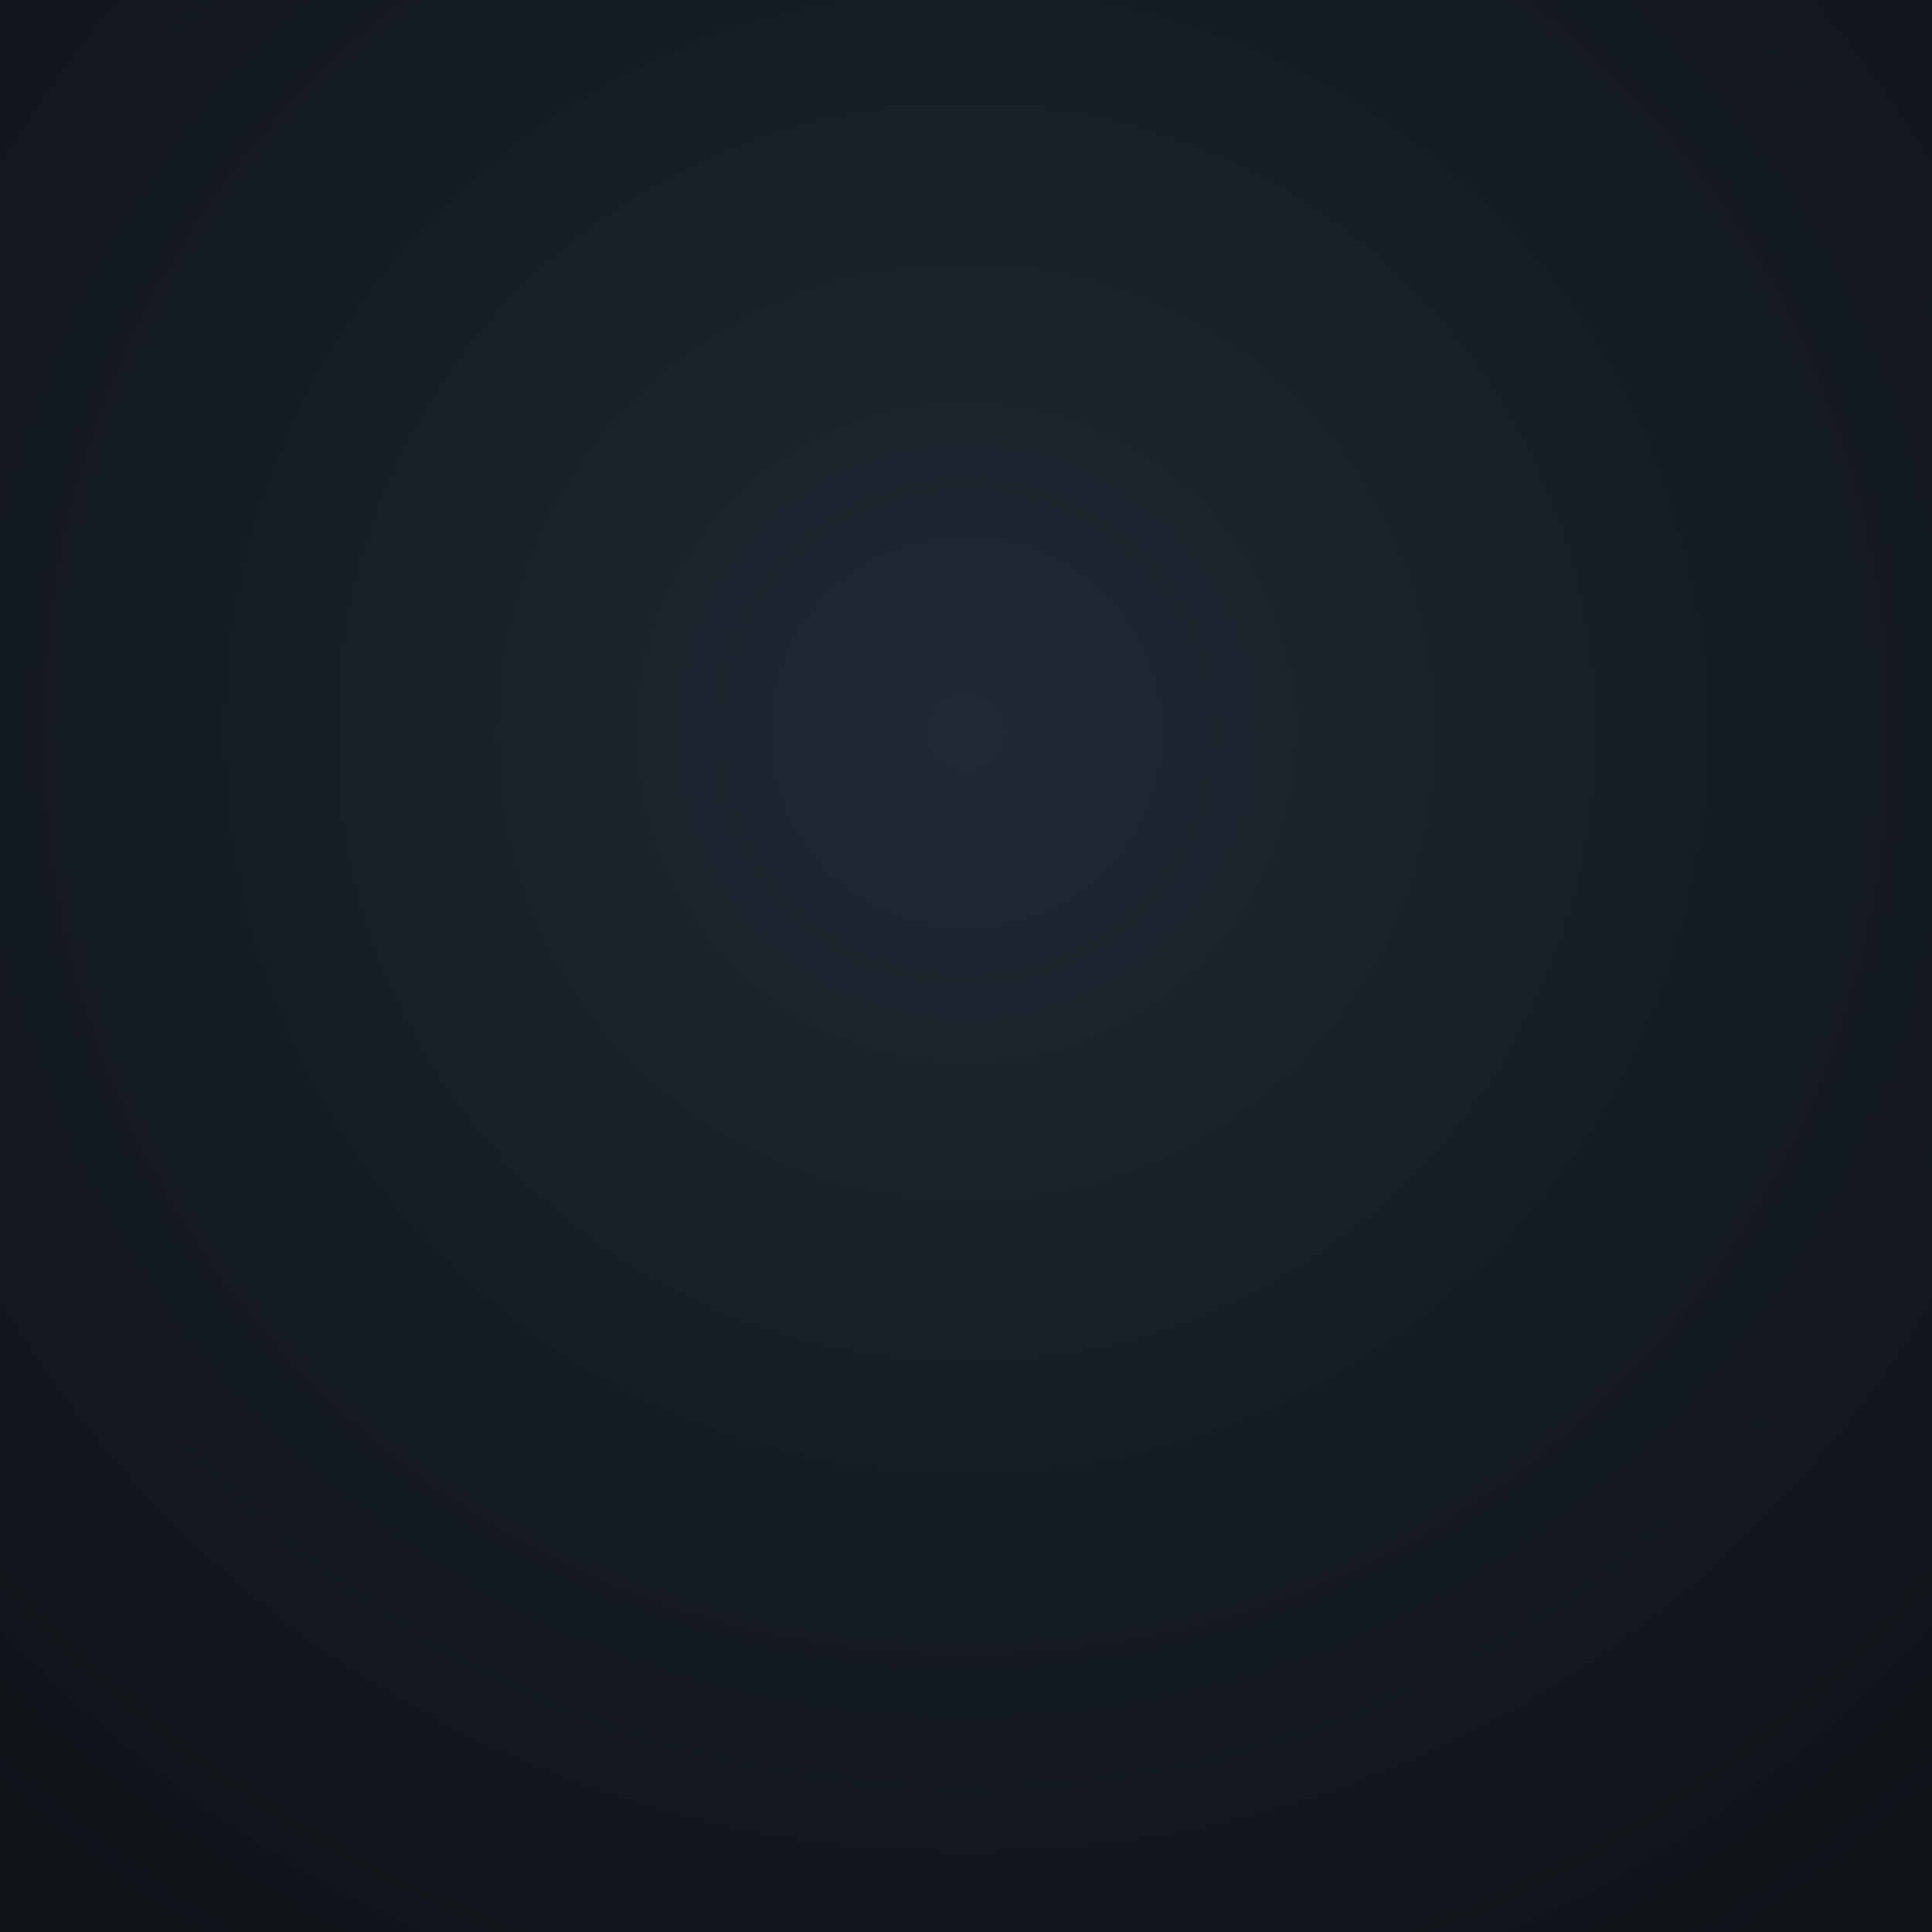
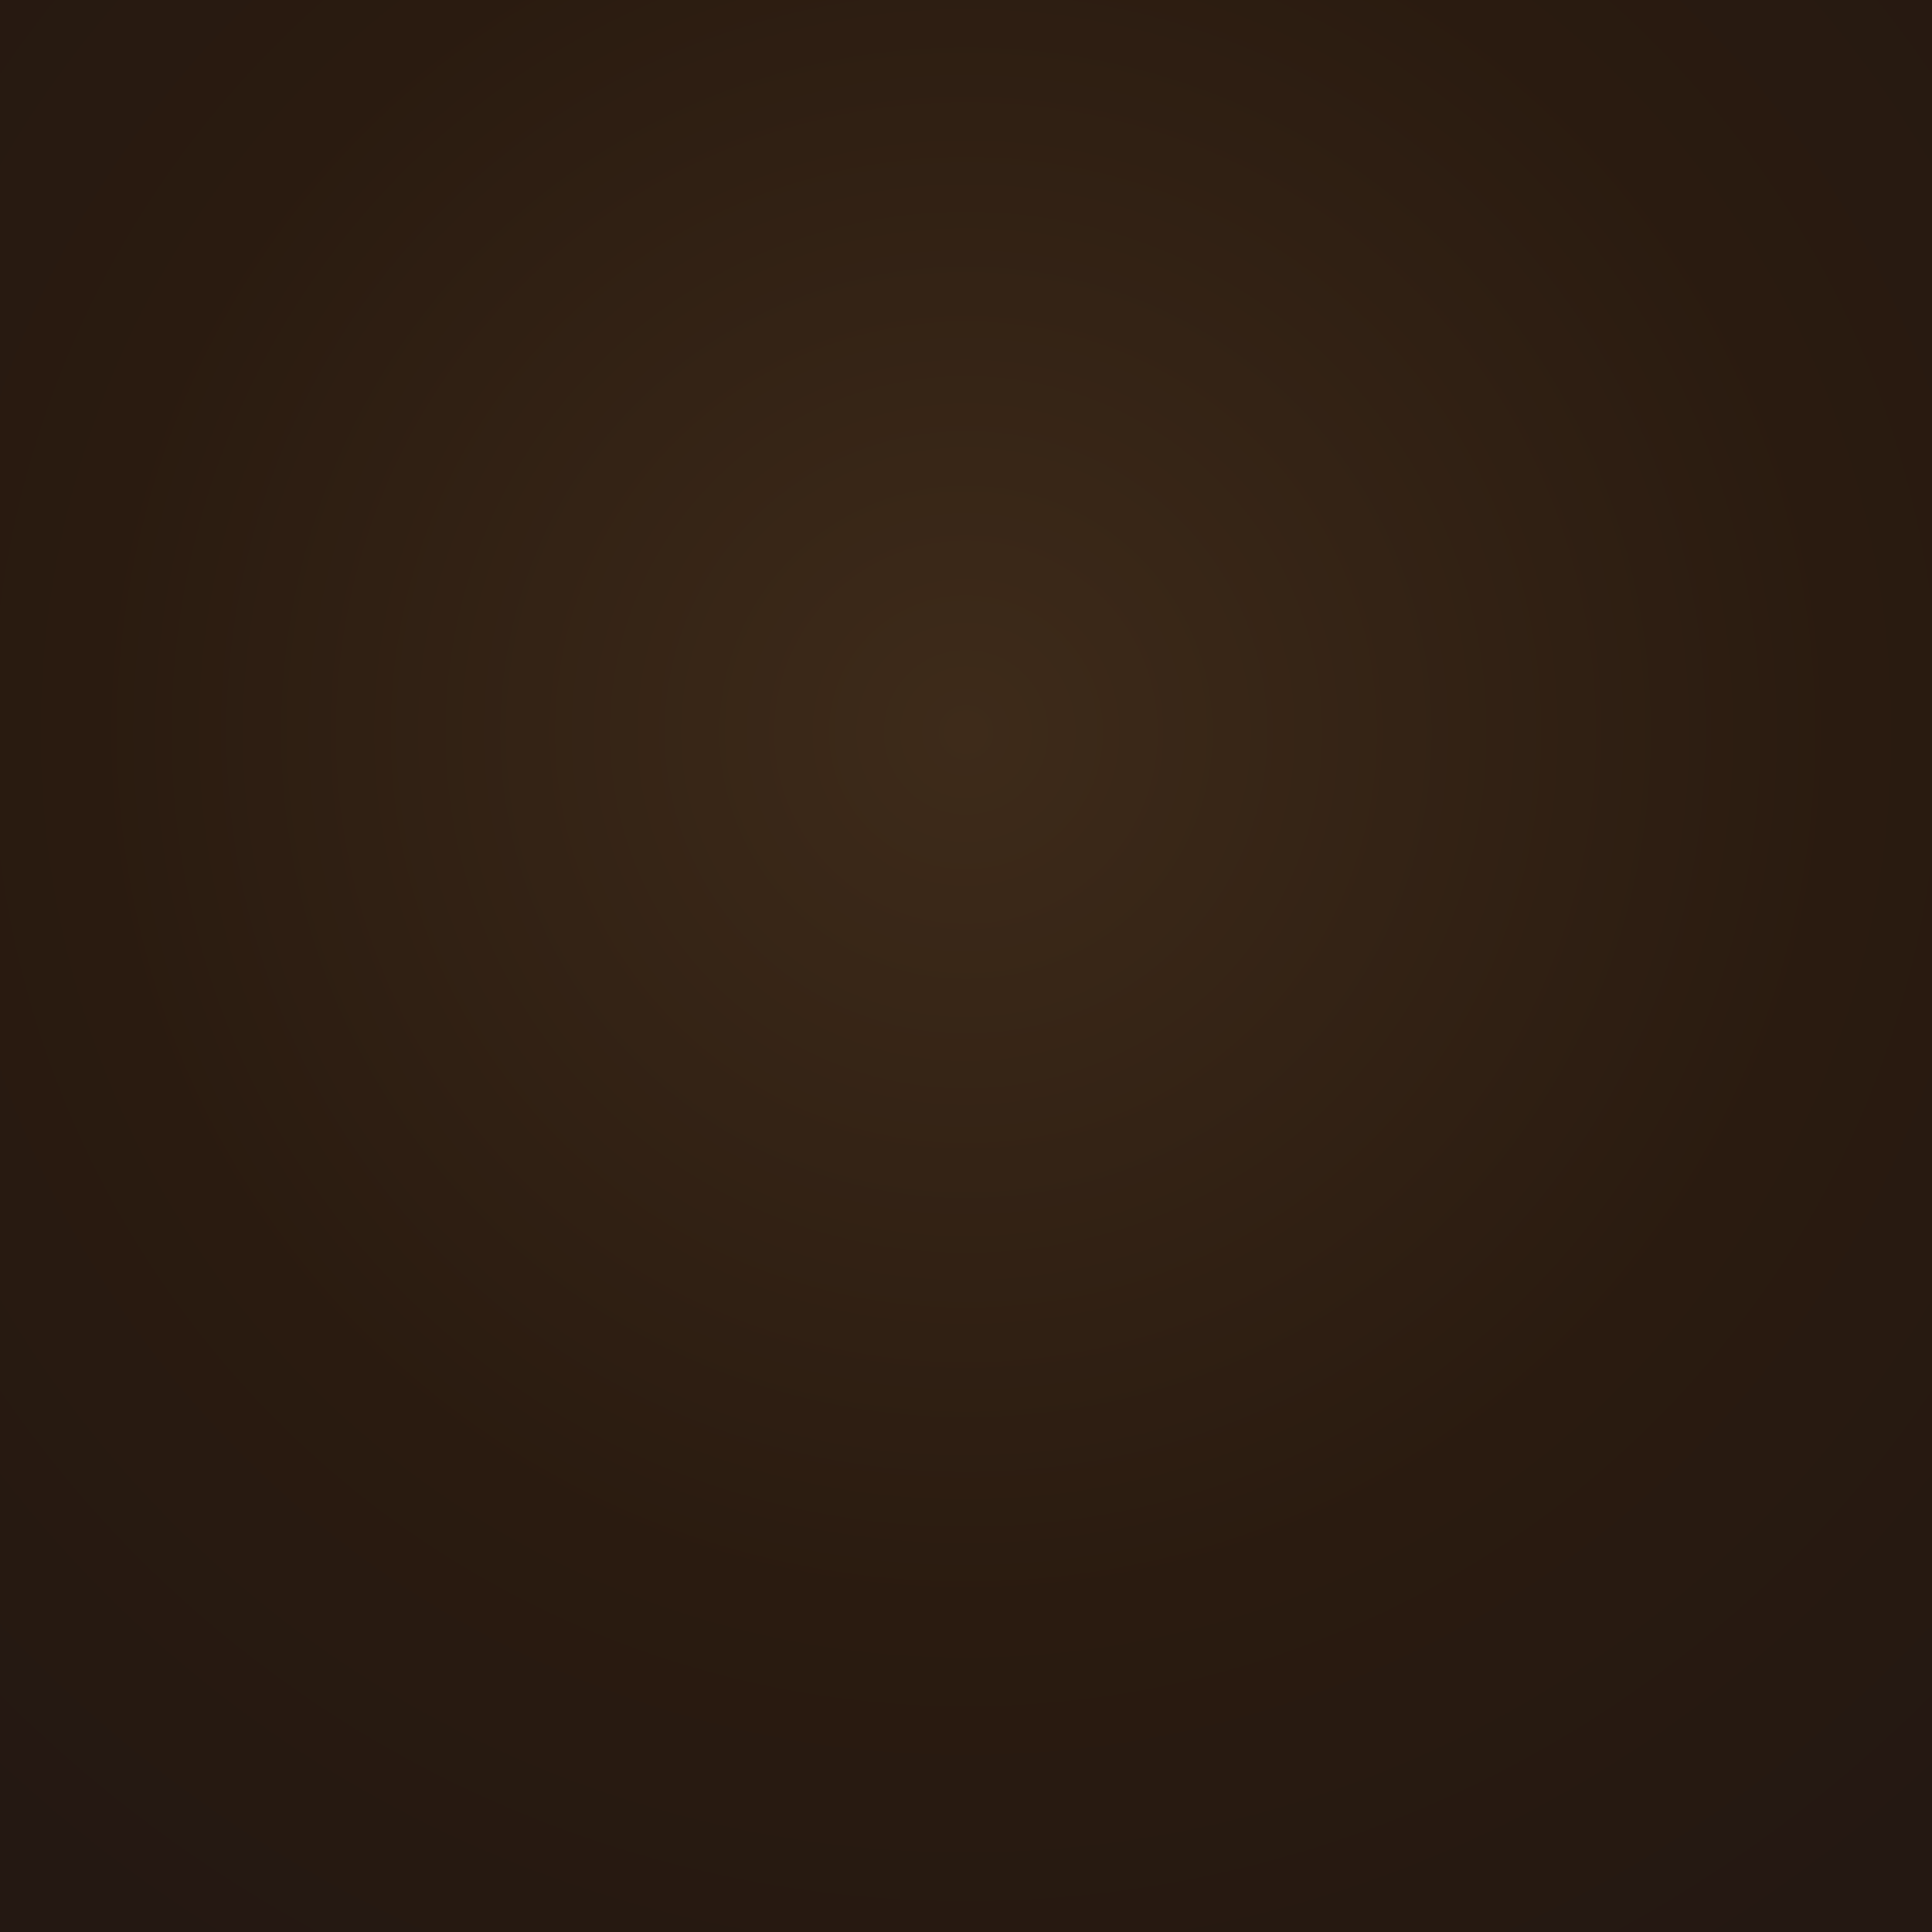
<svg xmlns="http://www.w3.org/2000/svg" viewBox="0 0 512 512" width="512" height="512">
  <defs>
    <radialGradient id="bg" cx="50%" cy="38%" r="75%">
-       <stop offset="0%" stop-color="#202A35" />
-       <stop offset="60%" stop-color="#141A21" />
-       <stop offset="100%" stop-color="#0F1419" />
+       <stop offset="0%" stop-color="#3E2B1A" />
+       <stop offset="60%" stop-color="#2A1B10" />
+       <stop offset="100%" stop-color="#241812" />
    </radialGradient>
  </defs>
  <rect width="512" height="512" fill="url(#bg)" />
</svg>
